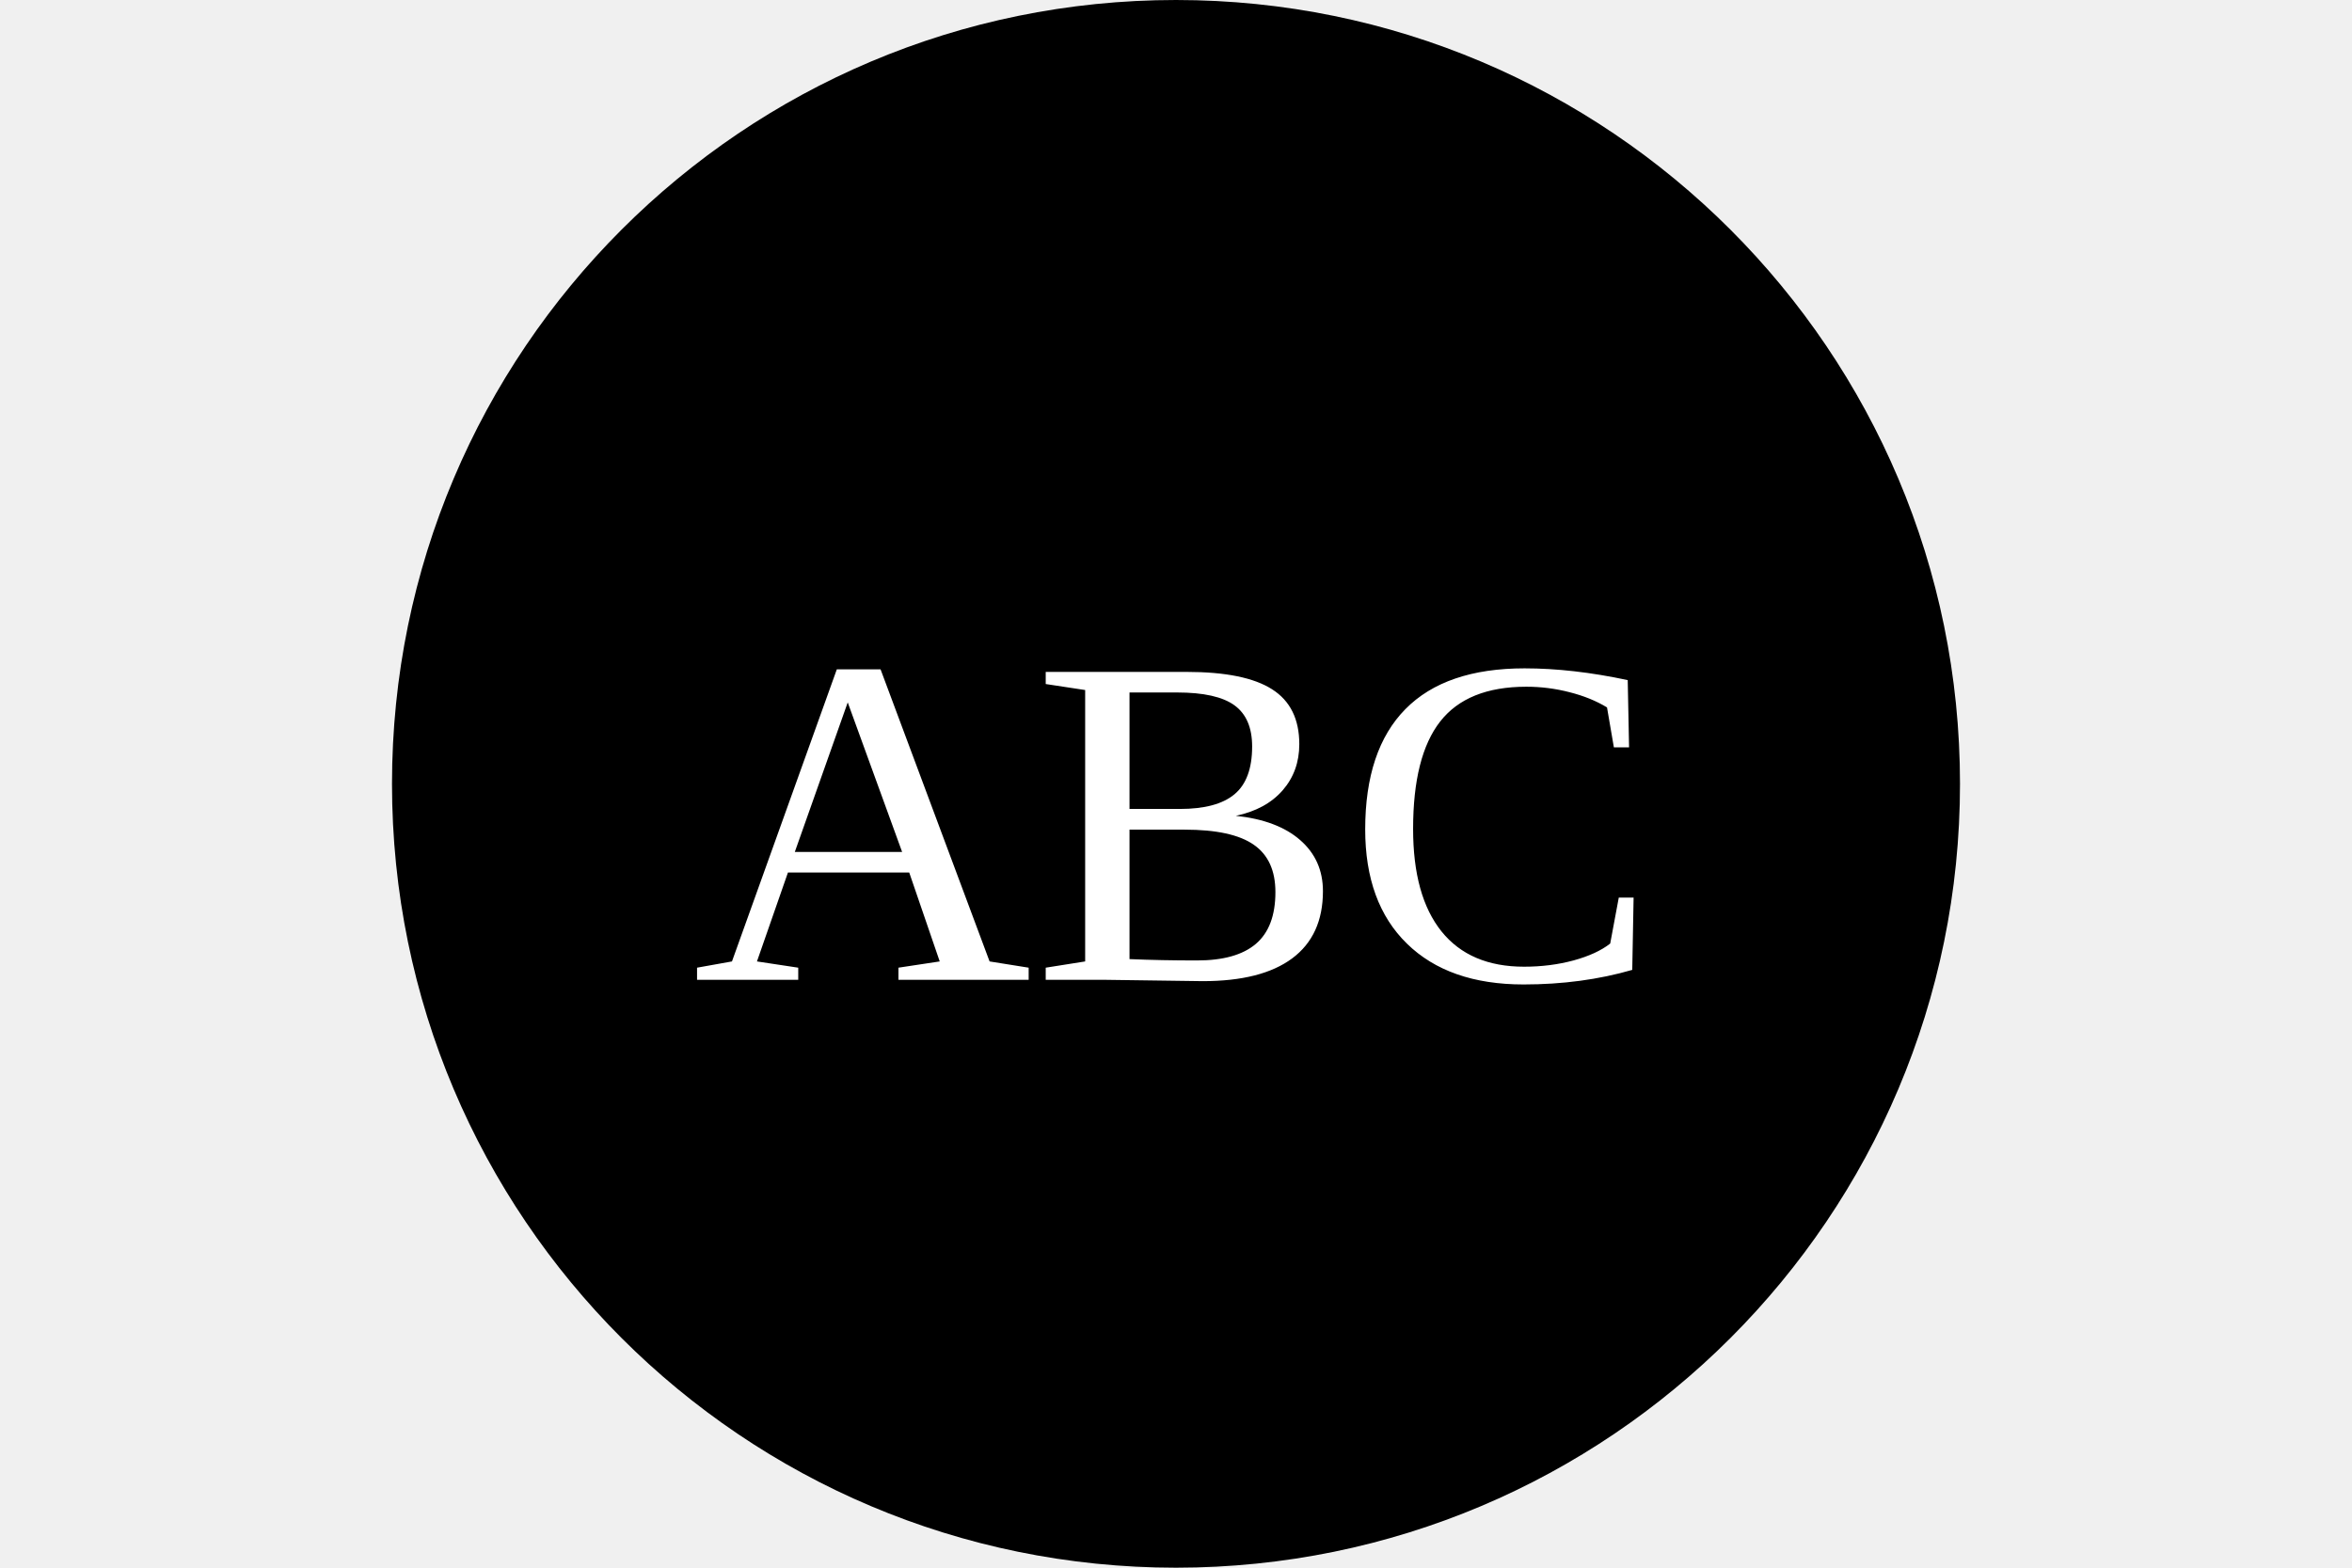
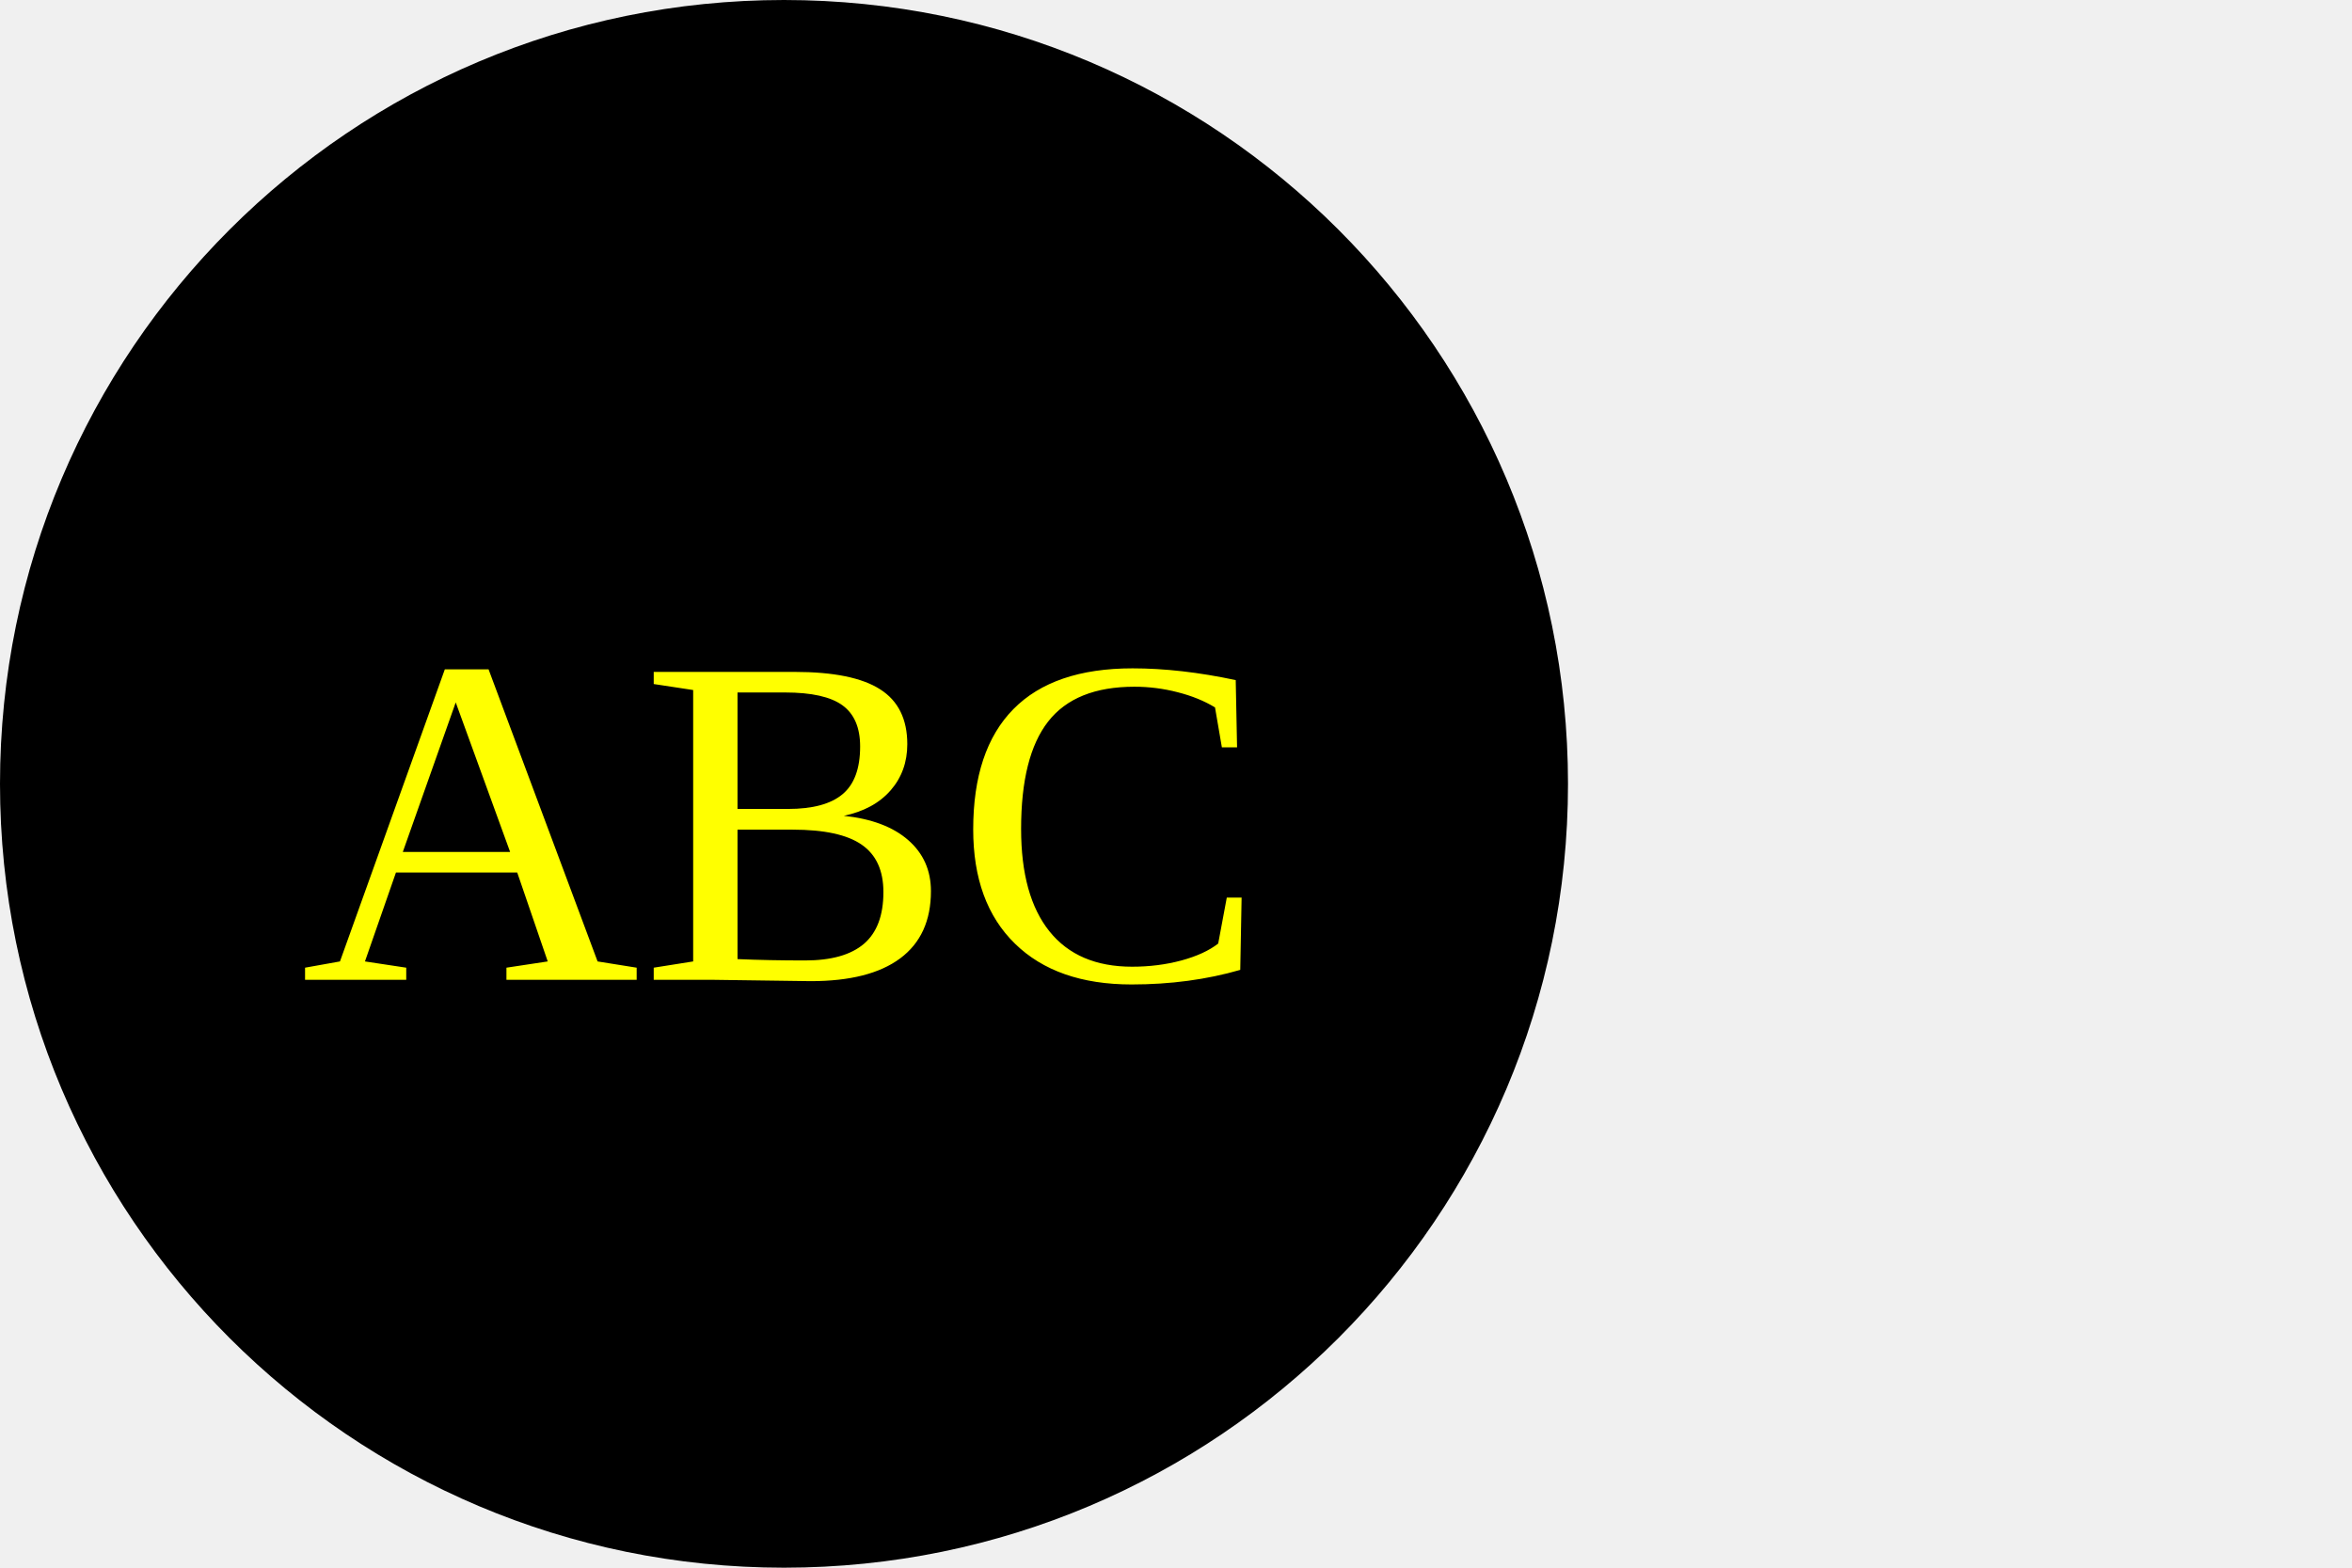
<svg xmlns="http://www.w3.org/2000/svg" version="1.1" width="300" height="200">
-   <circle cx="150" cy="100" r="100" fill="black" />
-   <text x="150" y="125" font-size="60" text-anchor="middle" fill="white">ABC</text>
+   <circle cx="100" cy="100" r="100" fill="black" />
+   <text x="100" y="125" font-size="60" text-anchor="middle" fill="yellow">ABC</text>
</svg>
